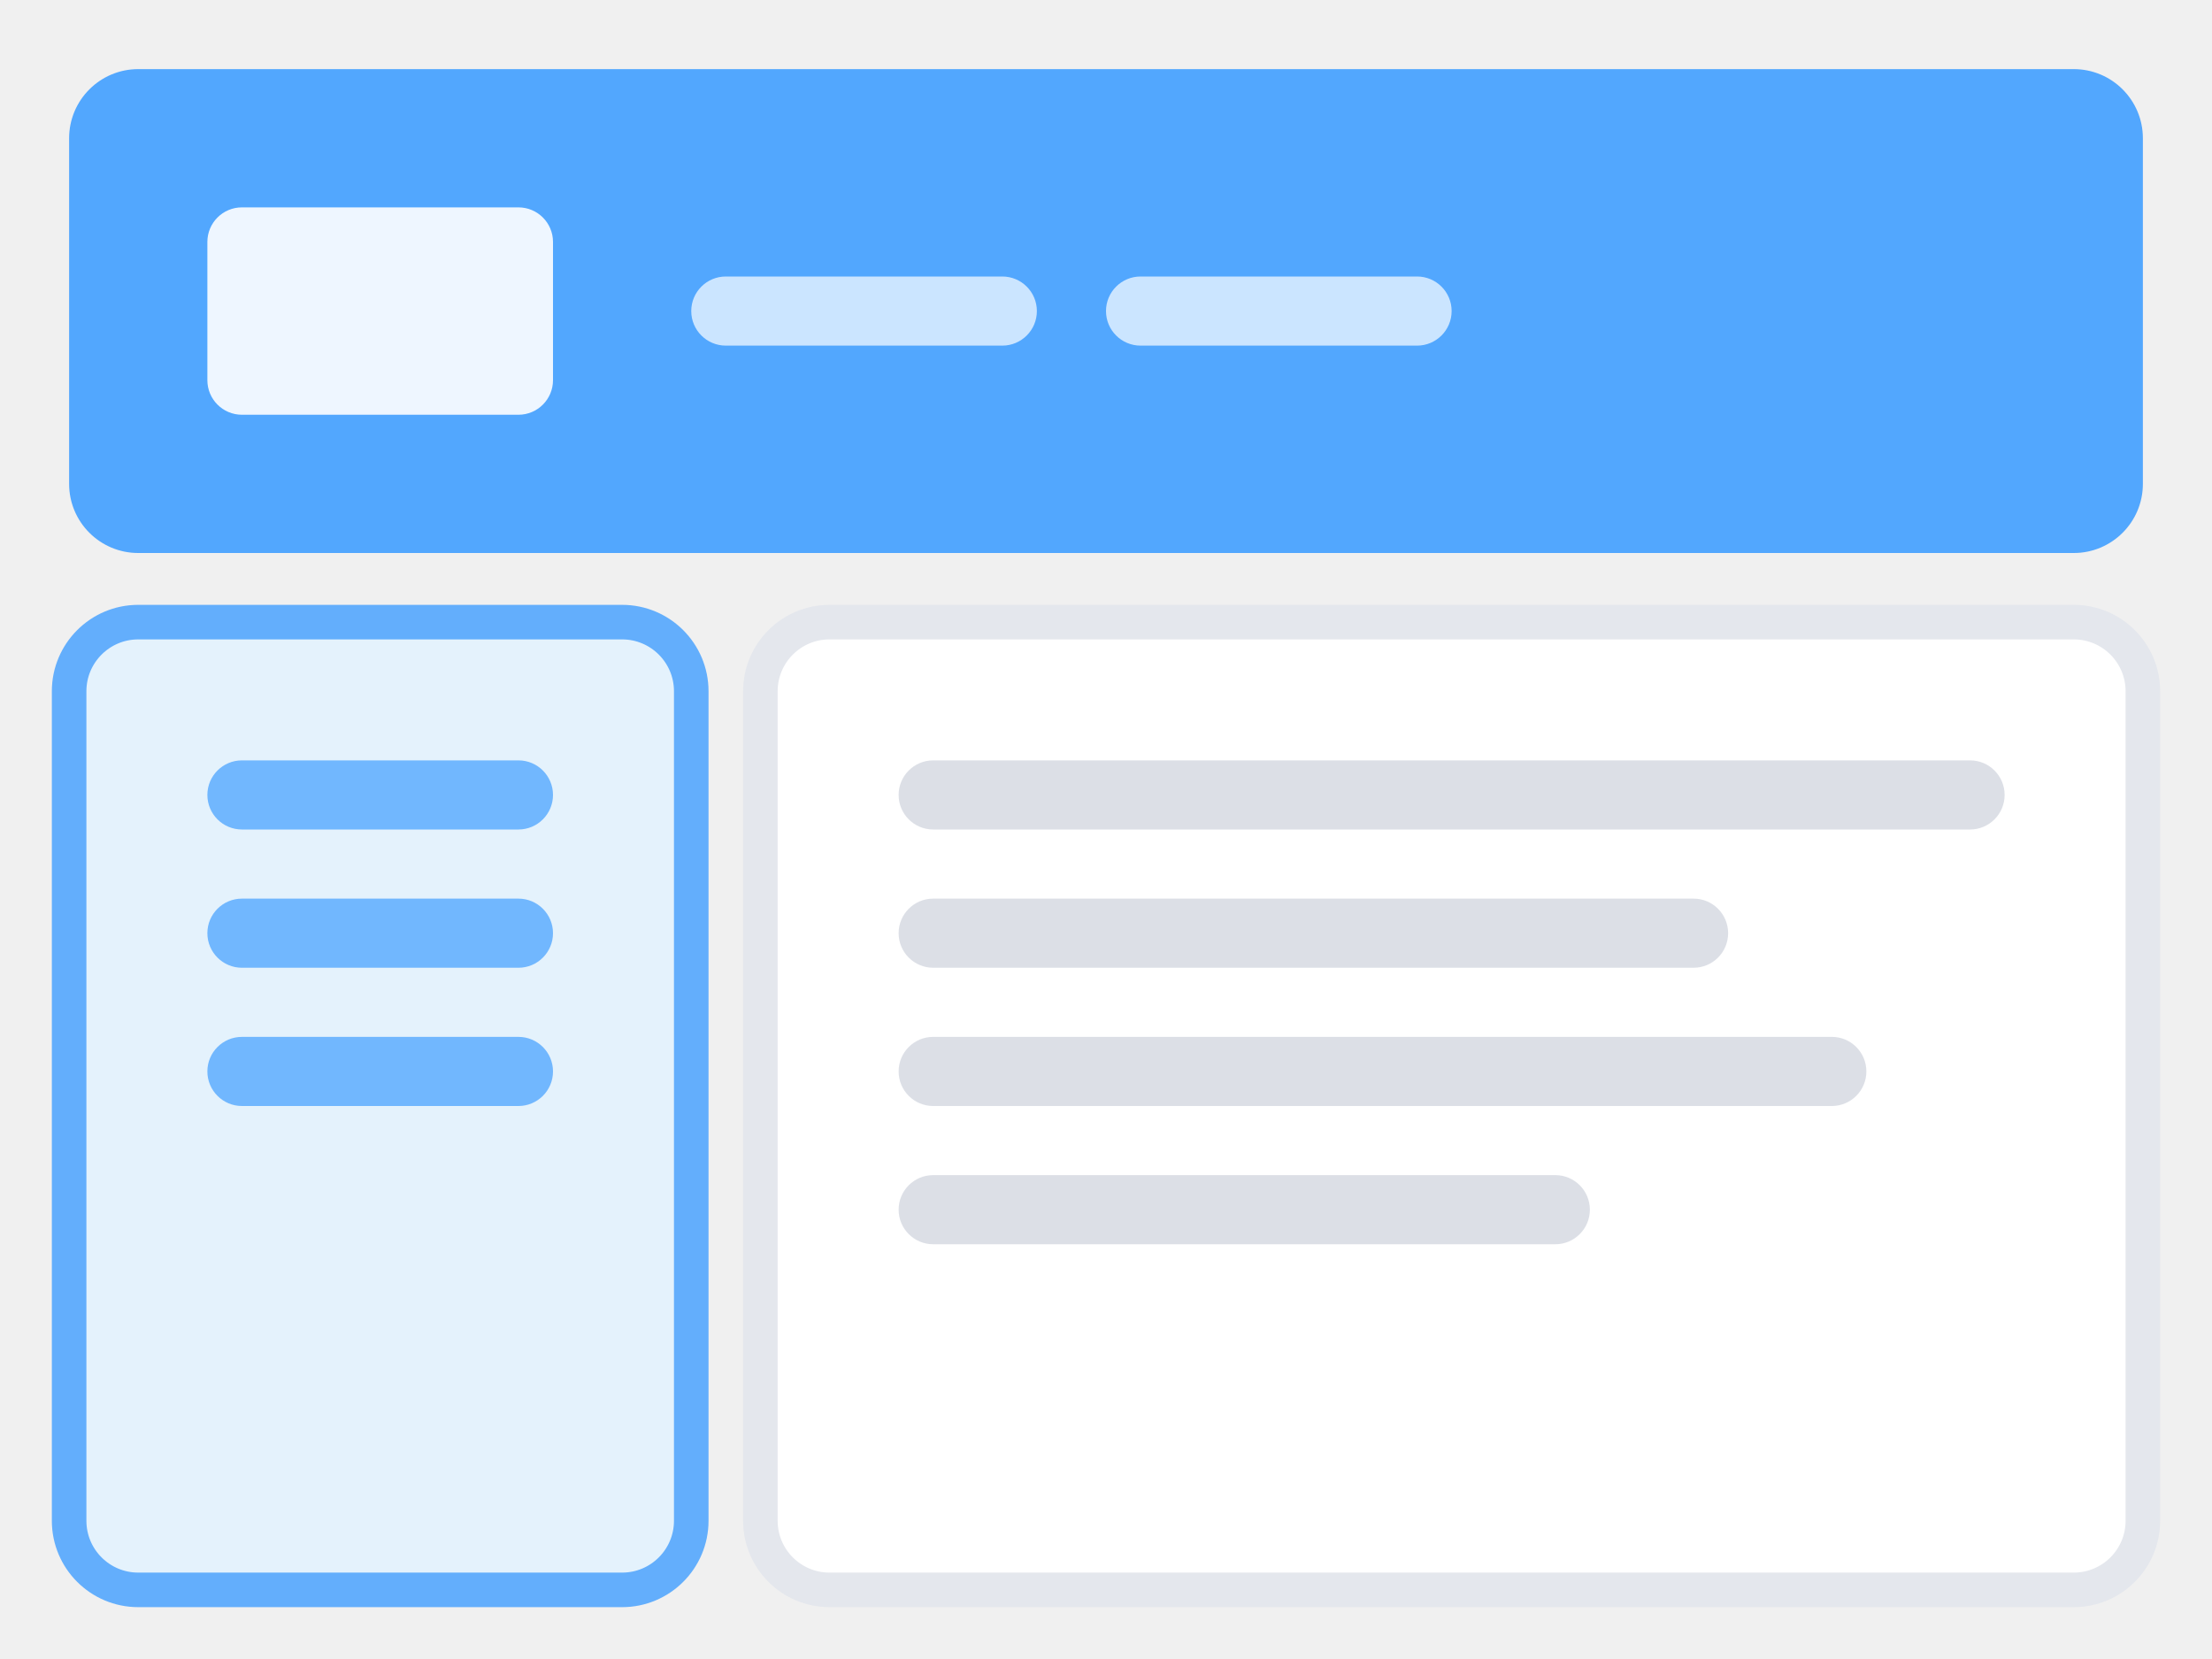
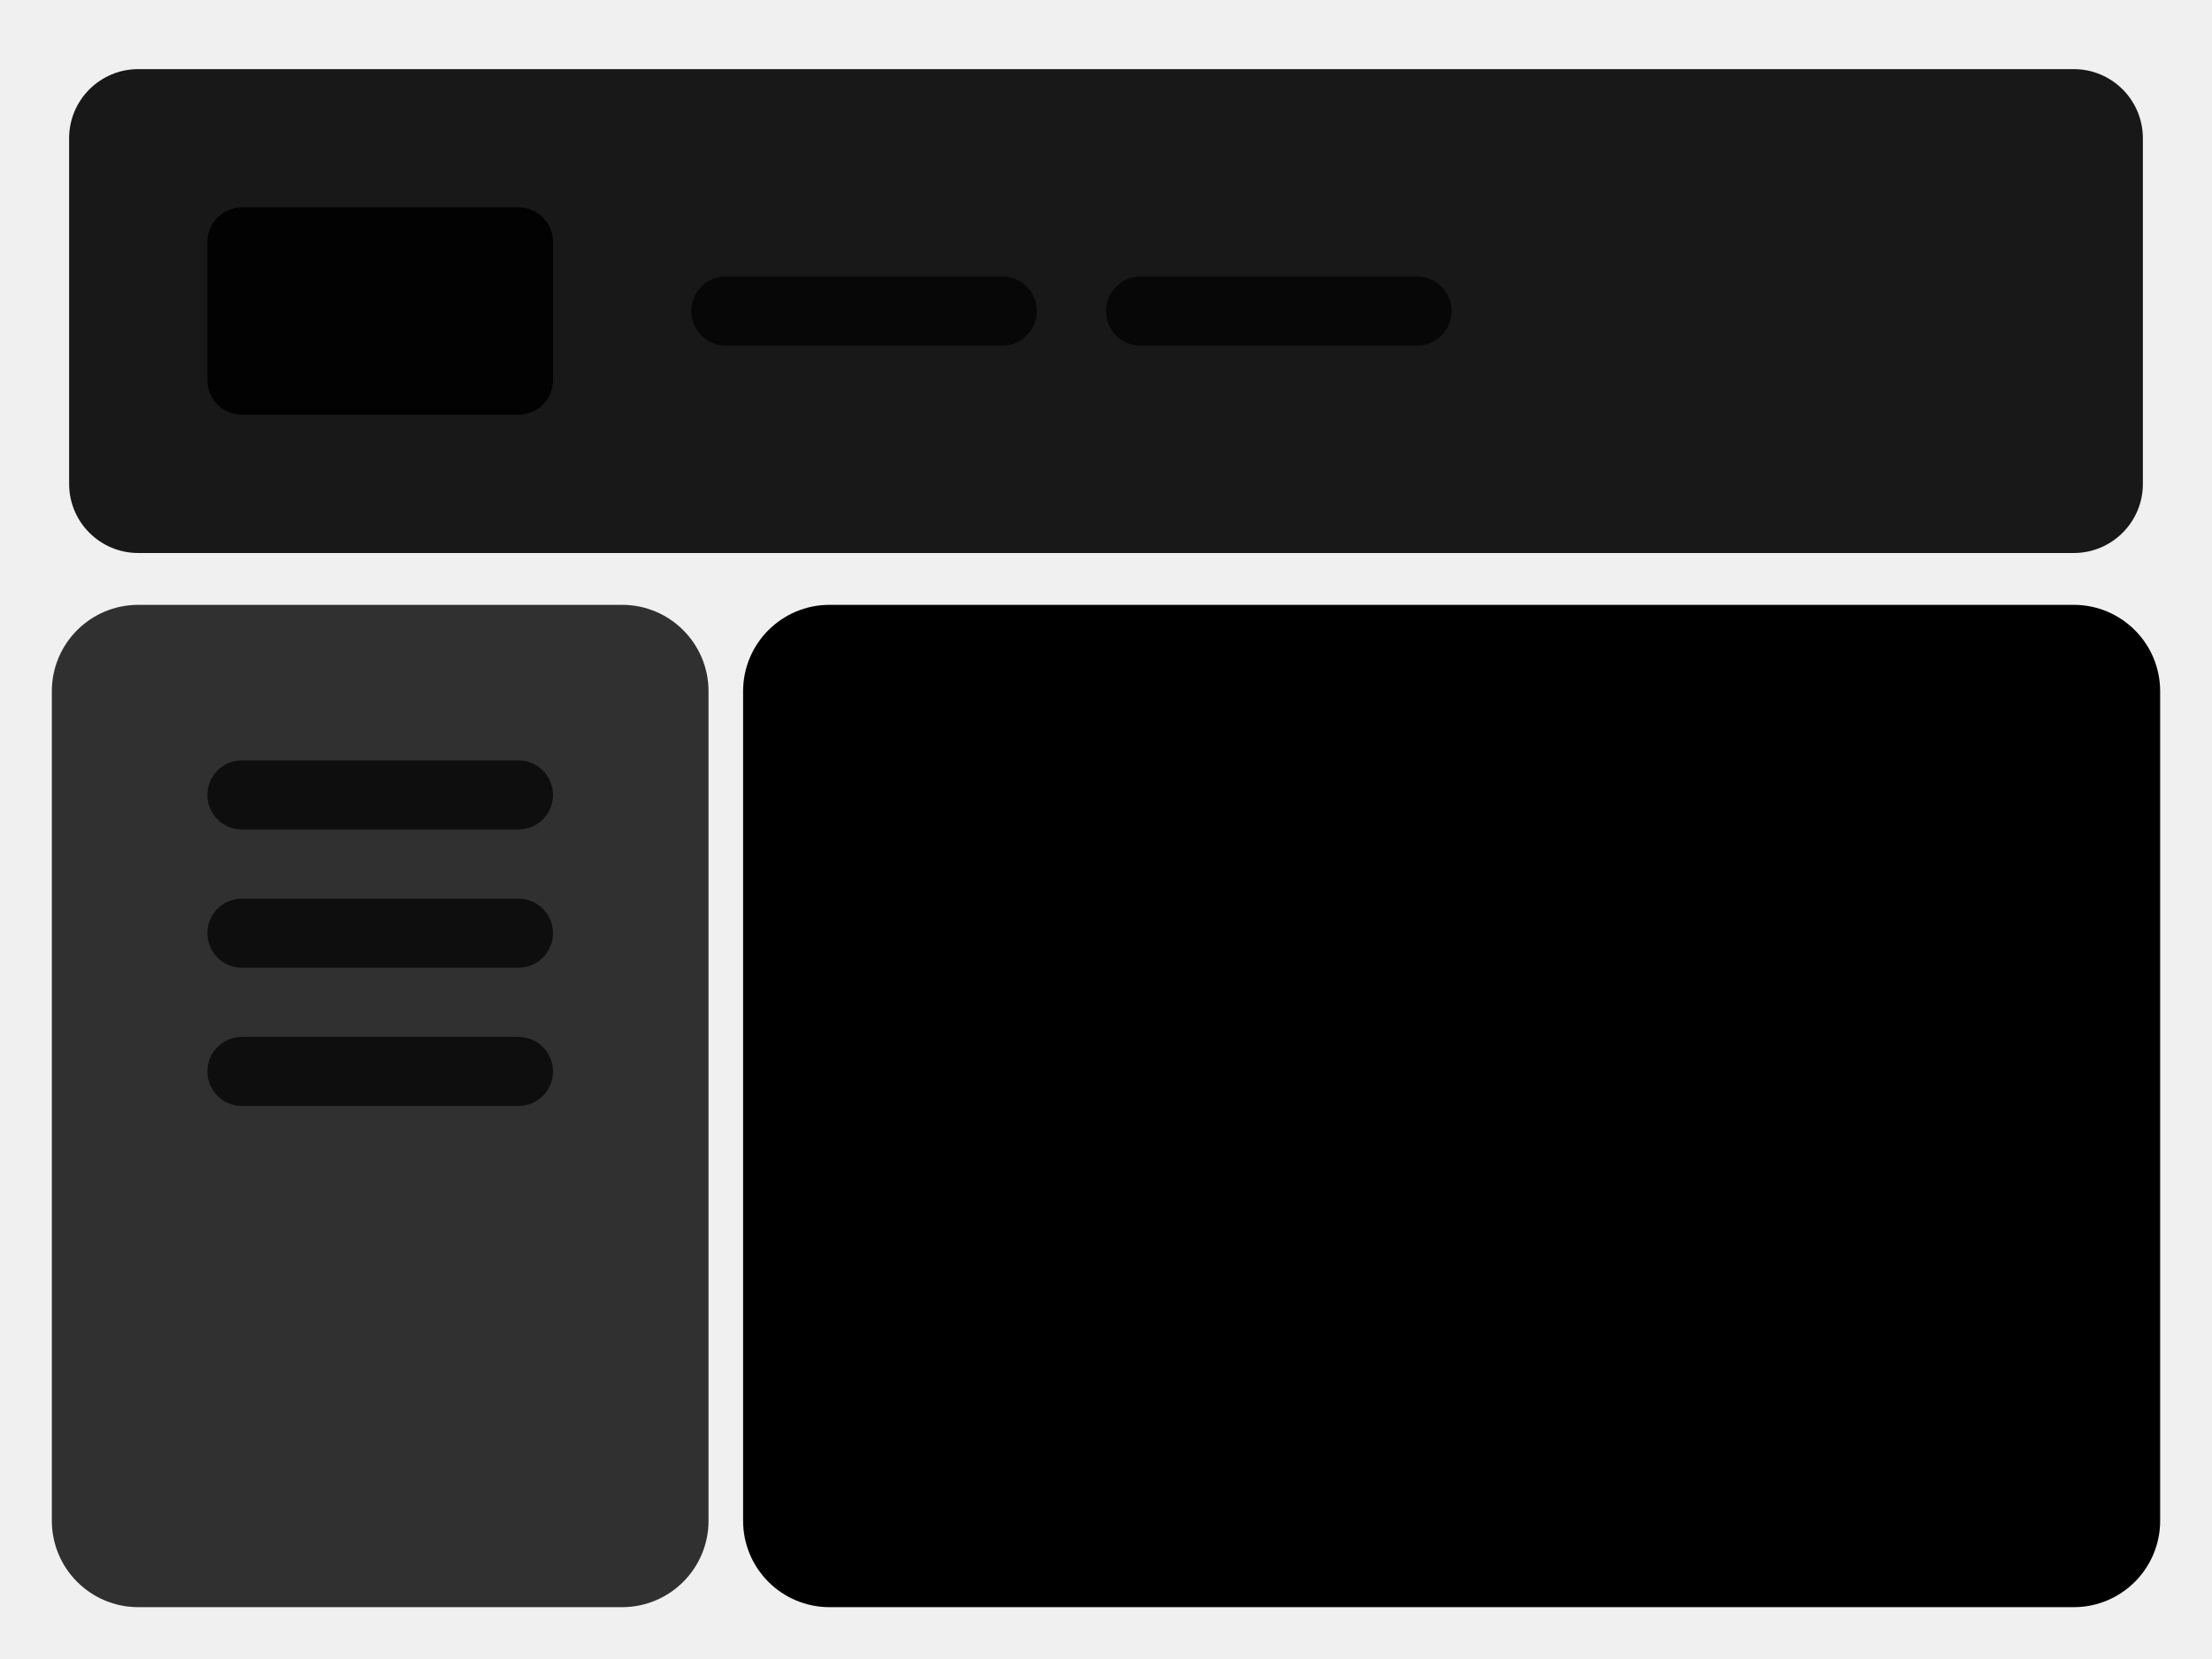
<svg xmlns="http://www.w3.org/2000/svg" viewBox="0 0 64 48" fill="none">
-   <rect x="2" y="2" width="60" height="14" rx="2" fill="#409EFF" opacity="0.9" />
-   <rect x="6" y="6" width="10" height="6" rx="1" fill="white" opacity="0.9" />
-   <rect x="20" y="8" width="10" height="2" rx="1" fill="white" opacity="0.7" />
-   <rect x="32" y="8" width="10" height="2" rx="1" fill="white" opacity="0.7" />
-   <rect x="2" y="18" width="18" height="28" rx="2" fill="#E1F3FF" stroke="#409EFF" stroke-width="1" opacity="0.8" />
-   <rect x="6" y="22" width="10" height="2" rx="1" fill="#409EFF" opacity="0.7" />
-   <rect x="6" y="26" width="10" height="2" rx="1" fill="#409EFF" opacity="0.7" />
-   <rect x="6" y="30" width="10" height="2" rx="1" fill="#409EFF" opacity="0.7" />
-   <rect x="22" y="18" width="40" height="28" rx="2" fill="#FFFFFF" stroke="#E4E7ED" stroke-width="1" />
-   <rect x="26" y="22" width="32" height="2" rx="1" fill="#DCDFE6" />
-   <rect x="26" y="26" width="24" height="2" rx="1" fill="#DCDFE6" />
-   <rect x="26" y="30" width="28" height="2" rx="1" fill="#DCDFE6" />
-   <rect x="26" y="34" width="20" height="2" rx="1" fill="#DCDFE6" />
+   <rect x="2" y="2" width="60" height="14" rx="2" fill="currentColor" opacity="0.9" />
+   <rect x="6" y="6" width="10" height="6" rx="1" fill="currentColor" opacity="0.9" />
+   <rect x="20" y="8" width="10" height="2" rx="1" fill="currentColor" opacity="0.7" />
+   <rect x="32" y="8" width="10" height="2" rx="1" fill="currentColor" opacity="0.7" />
+   <rect x="2" y="18" width="18" height="28" rx="2" fill="currentColor" stroke="currentColor" stroke-width="1" opacity="0.8" />
+   <rect x="6" y="22" width="10" height="2" rx="1" fill="currentColor" opacity="0.7" />
+   <rect x="6" y="26" width="10" height="2" rx="1" fill="currentColor" opacity="0.7" />
+   <rect x="6" y="30" width="10" height="2" rx="1" fill="currentColor" opacity="0.7" />
+   <rect x="22" y="18" width="40" height="28" rx="2" fill="currentColor" stroke="currentColor" stroke-width="1" />
+   <rect x="26" y="22" width="32" height="2" rx="1" fill="currentColor" />
+   <rect x="26" y="26" width="24" height="2" rx="1" fill="currentColor" />
+   <rect x="26" y="30" width="28" height="2" rx="1" fill="currentColor" />
+   <rect x="26" y="34" width="20" height="2" rx="1" fill="currentColor" />
</svg>
